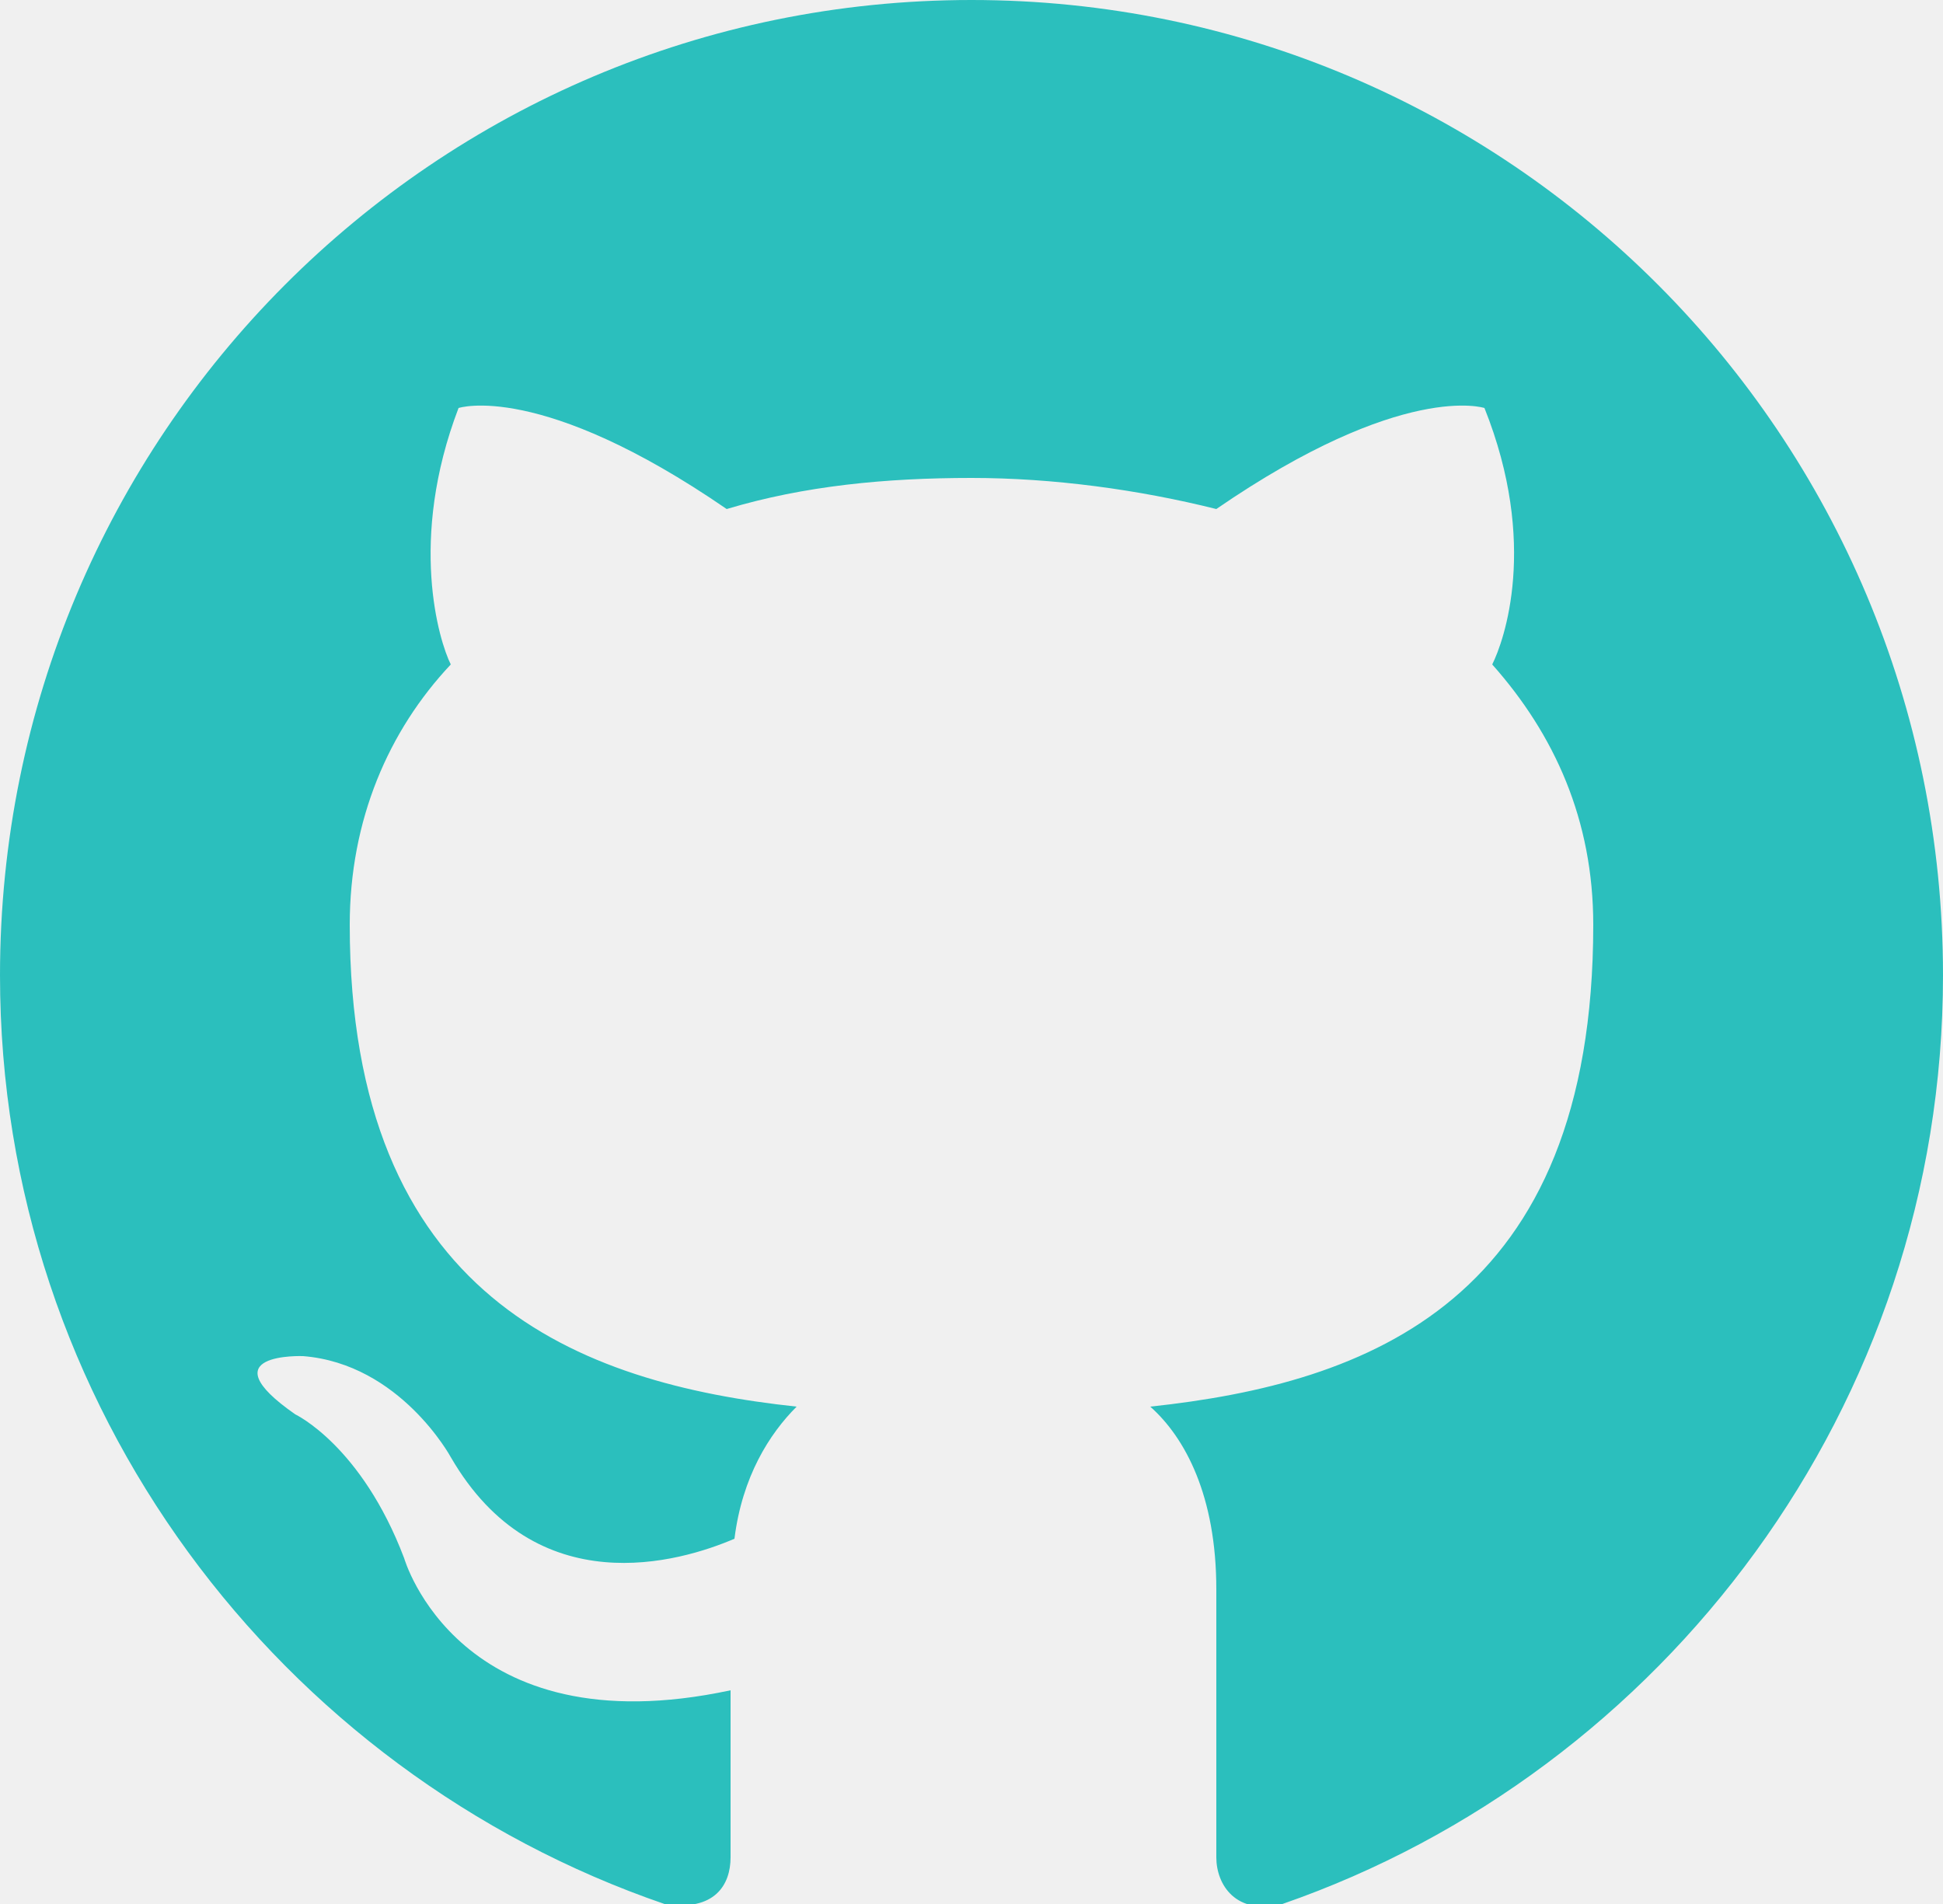
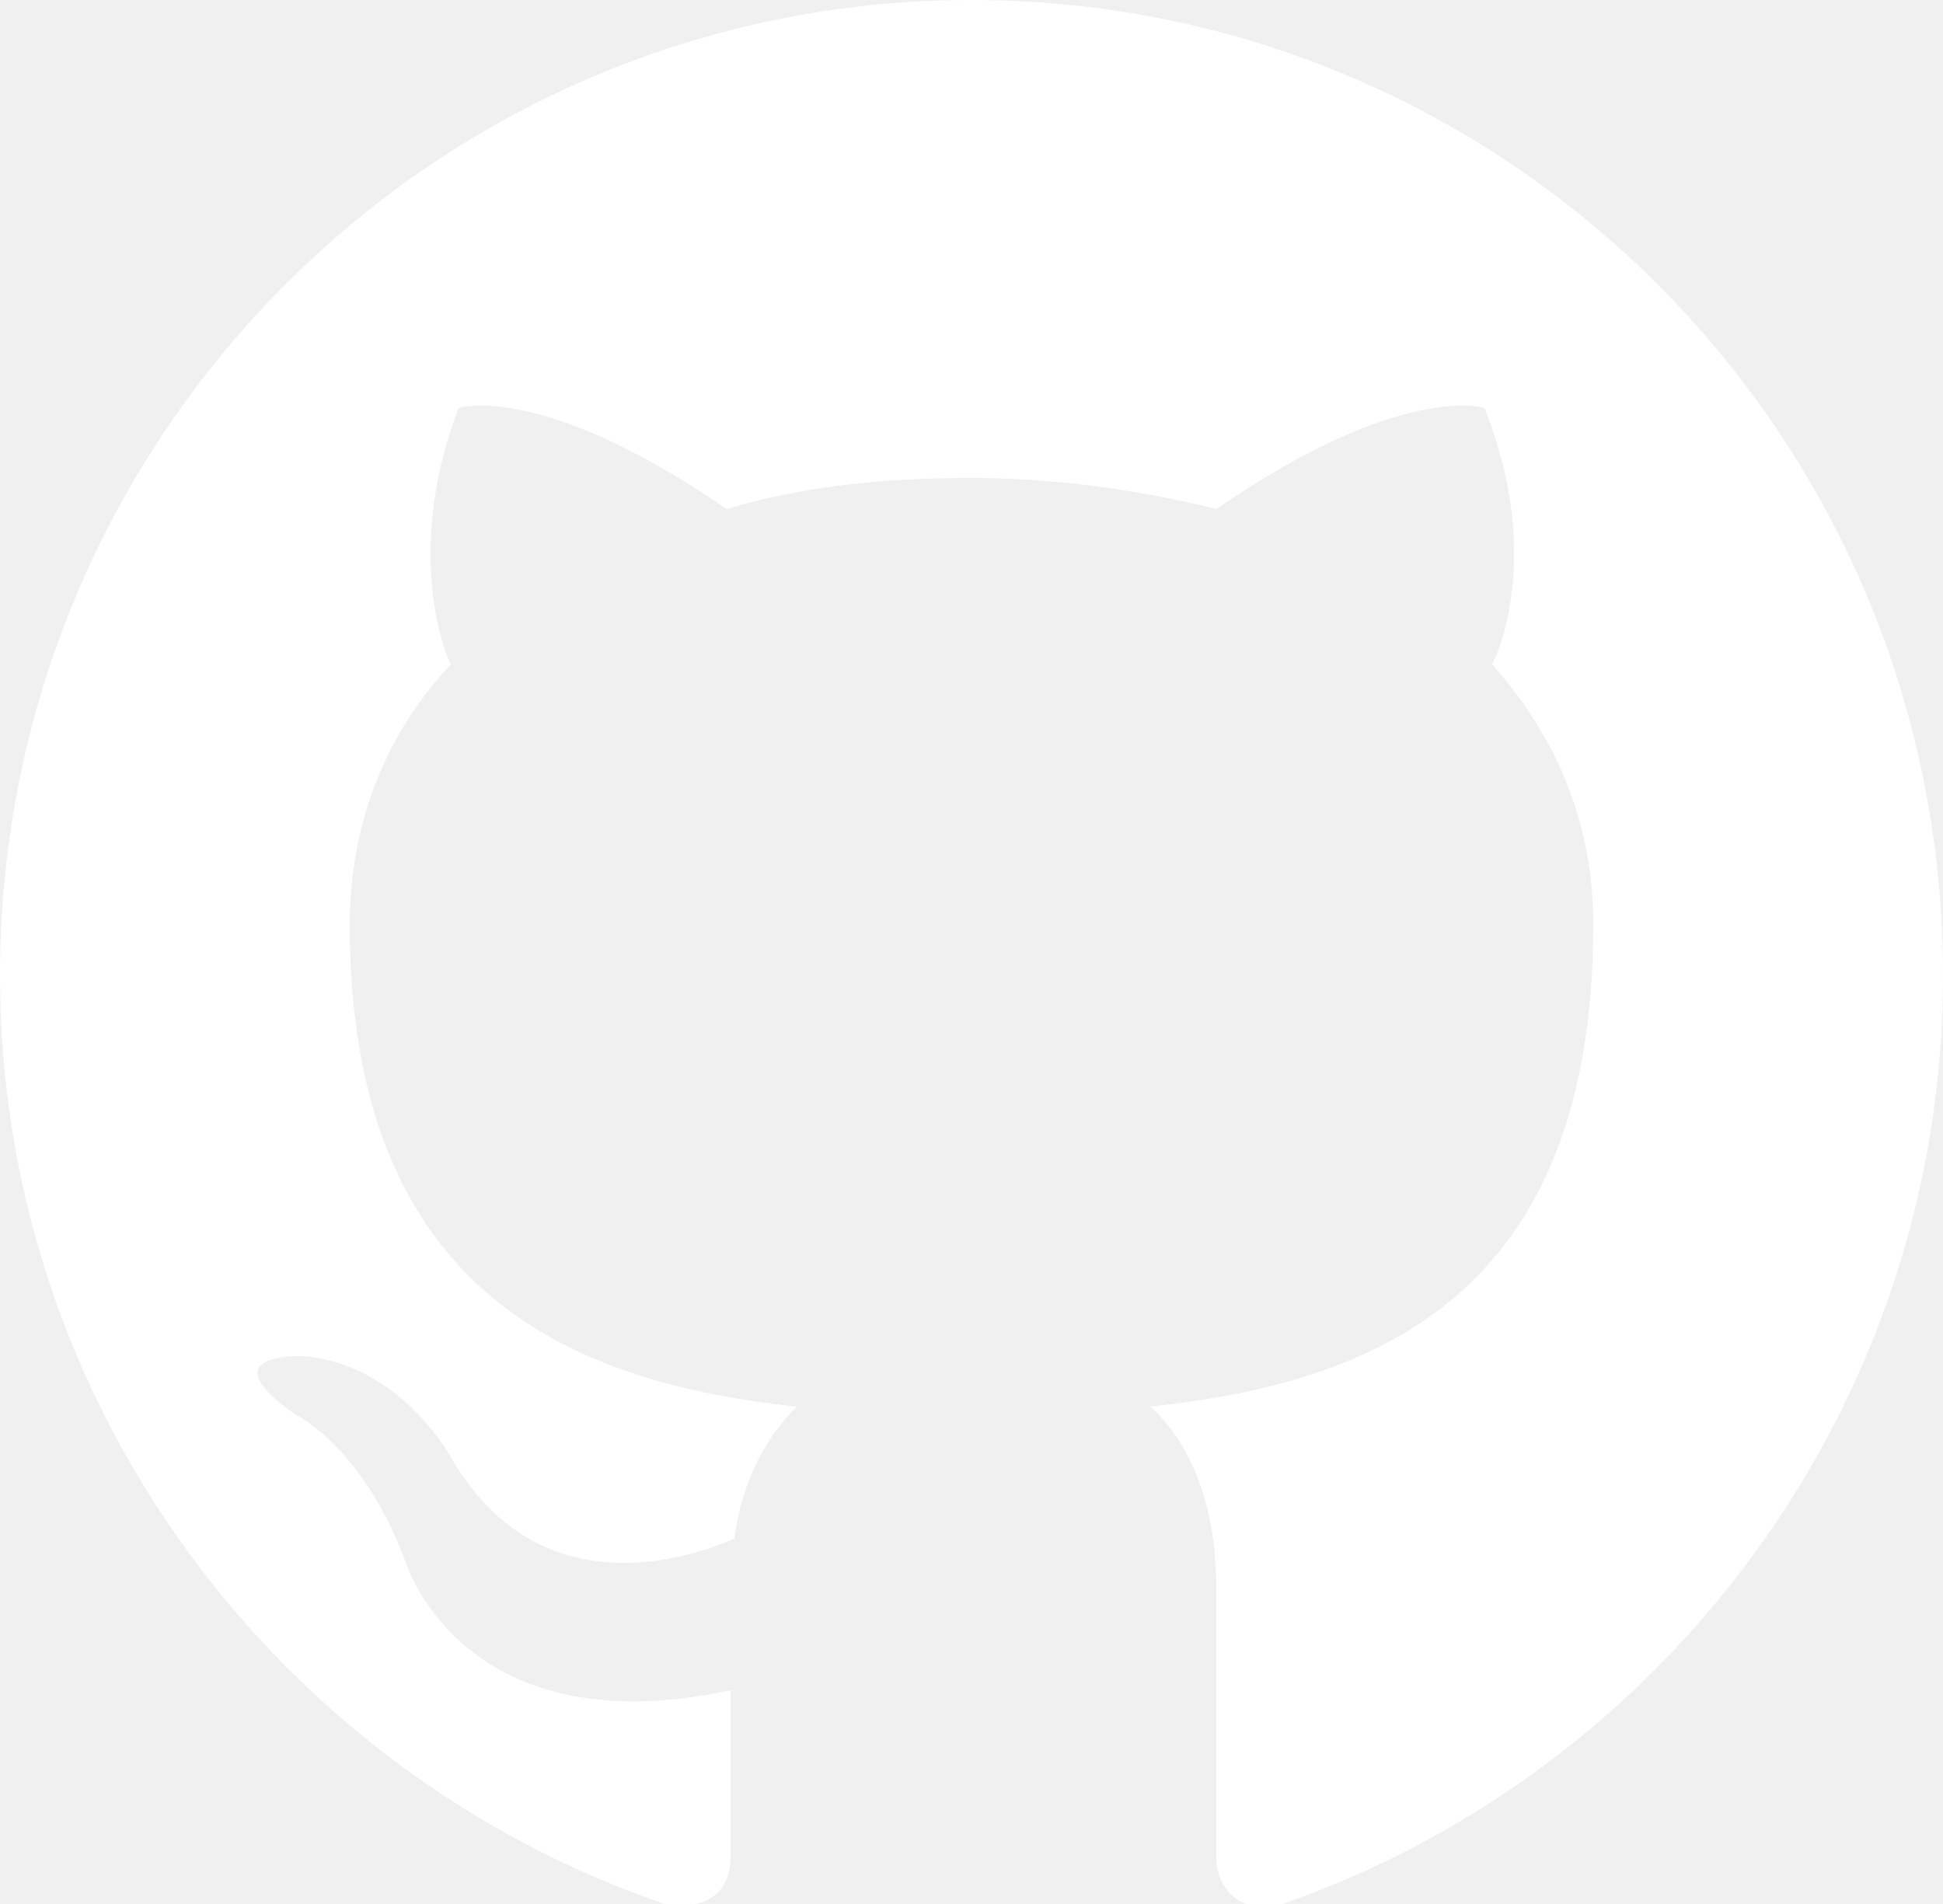
<svg xmlns="http://www.w3.org/2000/svg" version="1.1" id="Layer_1" x="0px" y="0px" viewBox="0 0 50 49" enable-background="new 0 0 50 49" xml:space="preserve">
-   <path fill-rule="evenodd" clip-rule="evenodd" fill="#2BBFBD" d="M25,0C11.2,0,0,11.2,0,25.1C0,36.2,7.2,45.6,17.1,49  c1.3,0.2,1.7-0.5,1.7-1.2c0-0.6,0-2.2,0-4.3c-7,1.5-8.4-3.4-8.4-3.4c-1.1-2.9-2.8-3.7-2.8-3.7c-2.3-1.6,0.2-1.5,0.2-1.5  c2.5,0.2,3.8,2.6,3.8,2.6c2.2,3.8,5.9,2.7,7.3,2.1c0.2-1.6,0.9-2.7,1.6-3.4C14.9,35.6,9,33.4,9,23.8c0-2.7,1-5,2.6-6.7  c-0.3-0.6-1.1-3.2,0.2-6.6c0,0,2.1-0.7,6.9,2.6c2-0.6,4.1-0.8,6.3-0.8c2.1,0,4.3,0.3,6.3,0.8c4.8-3.3,6.9-2.6,6.9-2.6  c1.4,3.5,0.5,6,0.2,6.6c1.6,1.8,2.6,4,2.6,6.7c0,9.7-5.8,11.8-11.4,12.4c0.9,0.8,1.7,2.3,1.7,4.7c0,3.4,0,6.1,0,6.9  c0,0.7,0.5,1.5,1.7,1.2C42.8,45.6,50,36.2,50,25.1C50,11.2,38.8,0,25,0z" />
+   <path fill-rule="evenodd" clip-rule="evenodd" fill="#FFFFFF" d="M25,0C11.2,0,0,11.2,0,25.1C0,36.2,7.2,45.6,17.1,49  c1.3,0.2,1.7-0.5,1.7-1.2c0-0.6,0-2.2,0-4.3c-7,1.5-8.4-3.4-8.4-3.4c-1.1-2.9-2.8-3.7-2.8-3.7c-2.3-1.6,0.2-1.5,0.2-1.5  c2.5,0.2,3.8,2.6,3.8,2.6c2.2,3.8,5.9,2.7,7.3,2.1c0.2-1.6,0.9-2.7,1.6-3.4C14.9,35.6,9,33.4,9,23.8c0-2.7,1-5,2.6-6.7  c-0.3-0.6-1.1-3.2,0.2-6.6c0,0,2.1-0.7,6.9,2.6c2-0.6,4.1-0.8,6.3-0.8c2.1,0,4.3,0.3,6.3,0.8c4.8-3.3,6.9-2.6,6.9-2.6  c1.4,3.5,0.5,6,0.2,6.6c1.6,1.8,2.6,4,2.6,6.7c0,9.7-5.8,11.8-11.4,12.4c0.9,0.8,1.7,2.3,1.7,4.7c0,3.4,0,6.1,0,6.9  c0,0.7,0.5,1.5,1.7,1.2C42.8,45.6,50,36.2,50,25.1C50,11.2,38.8,0,25,0z" />
</svg>
